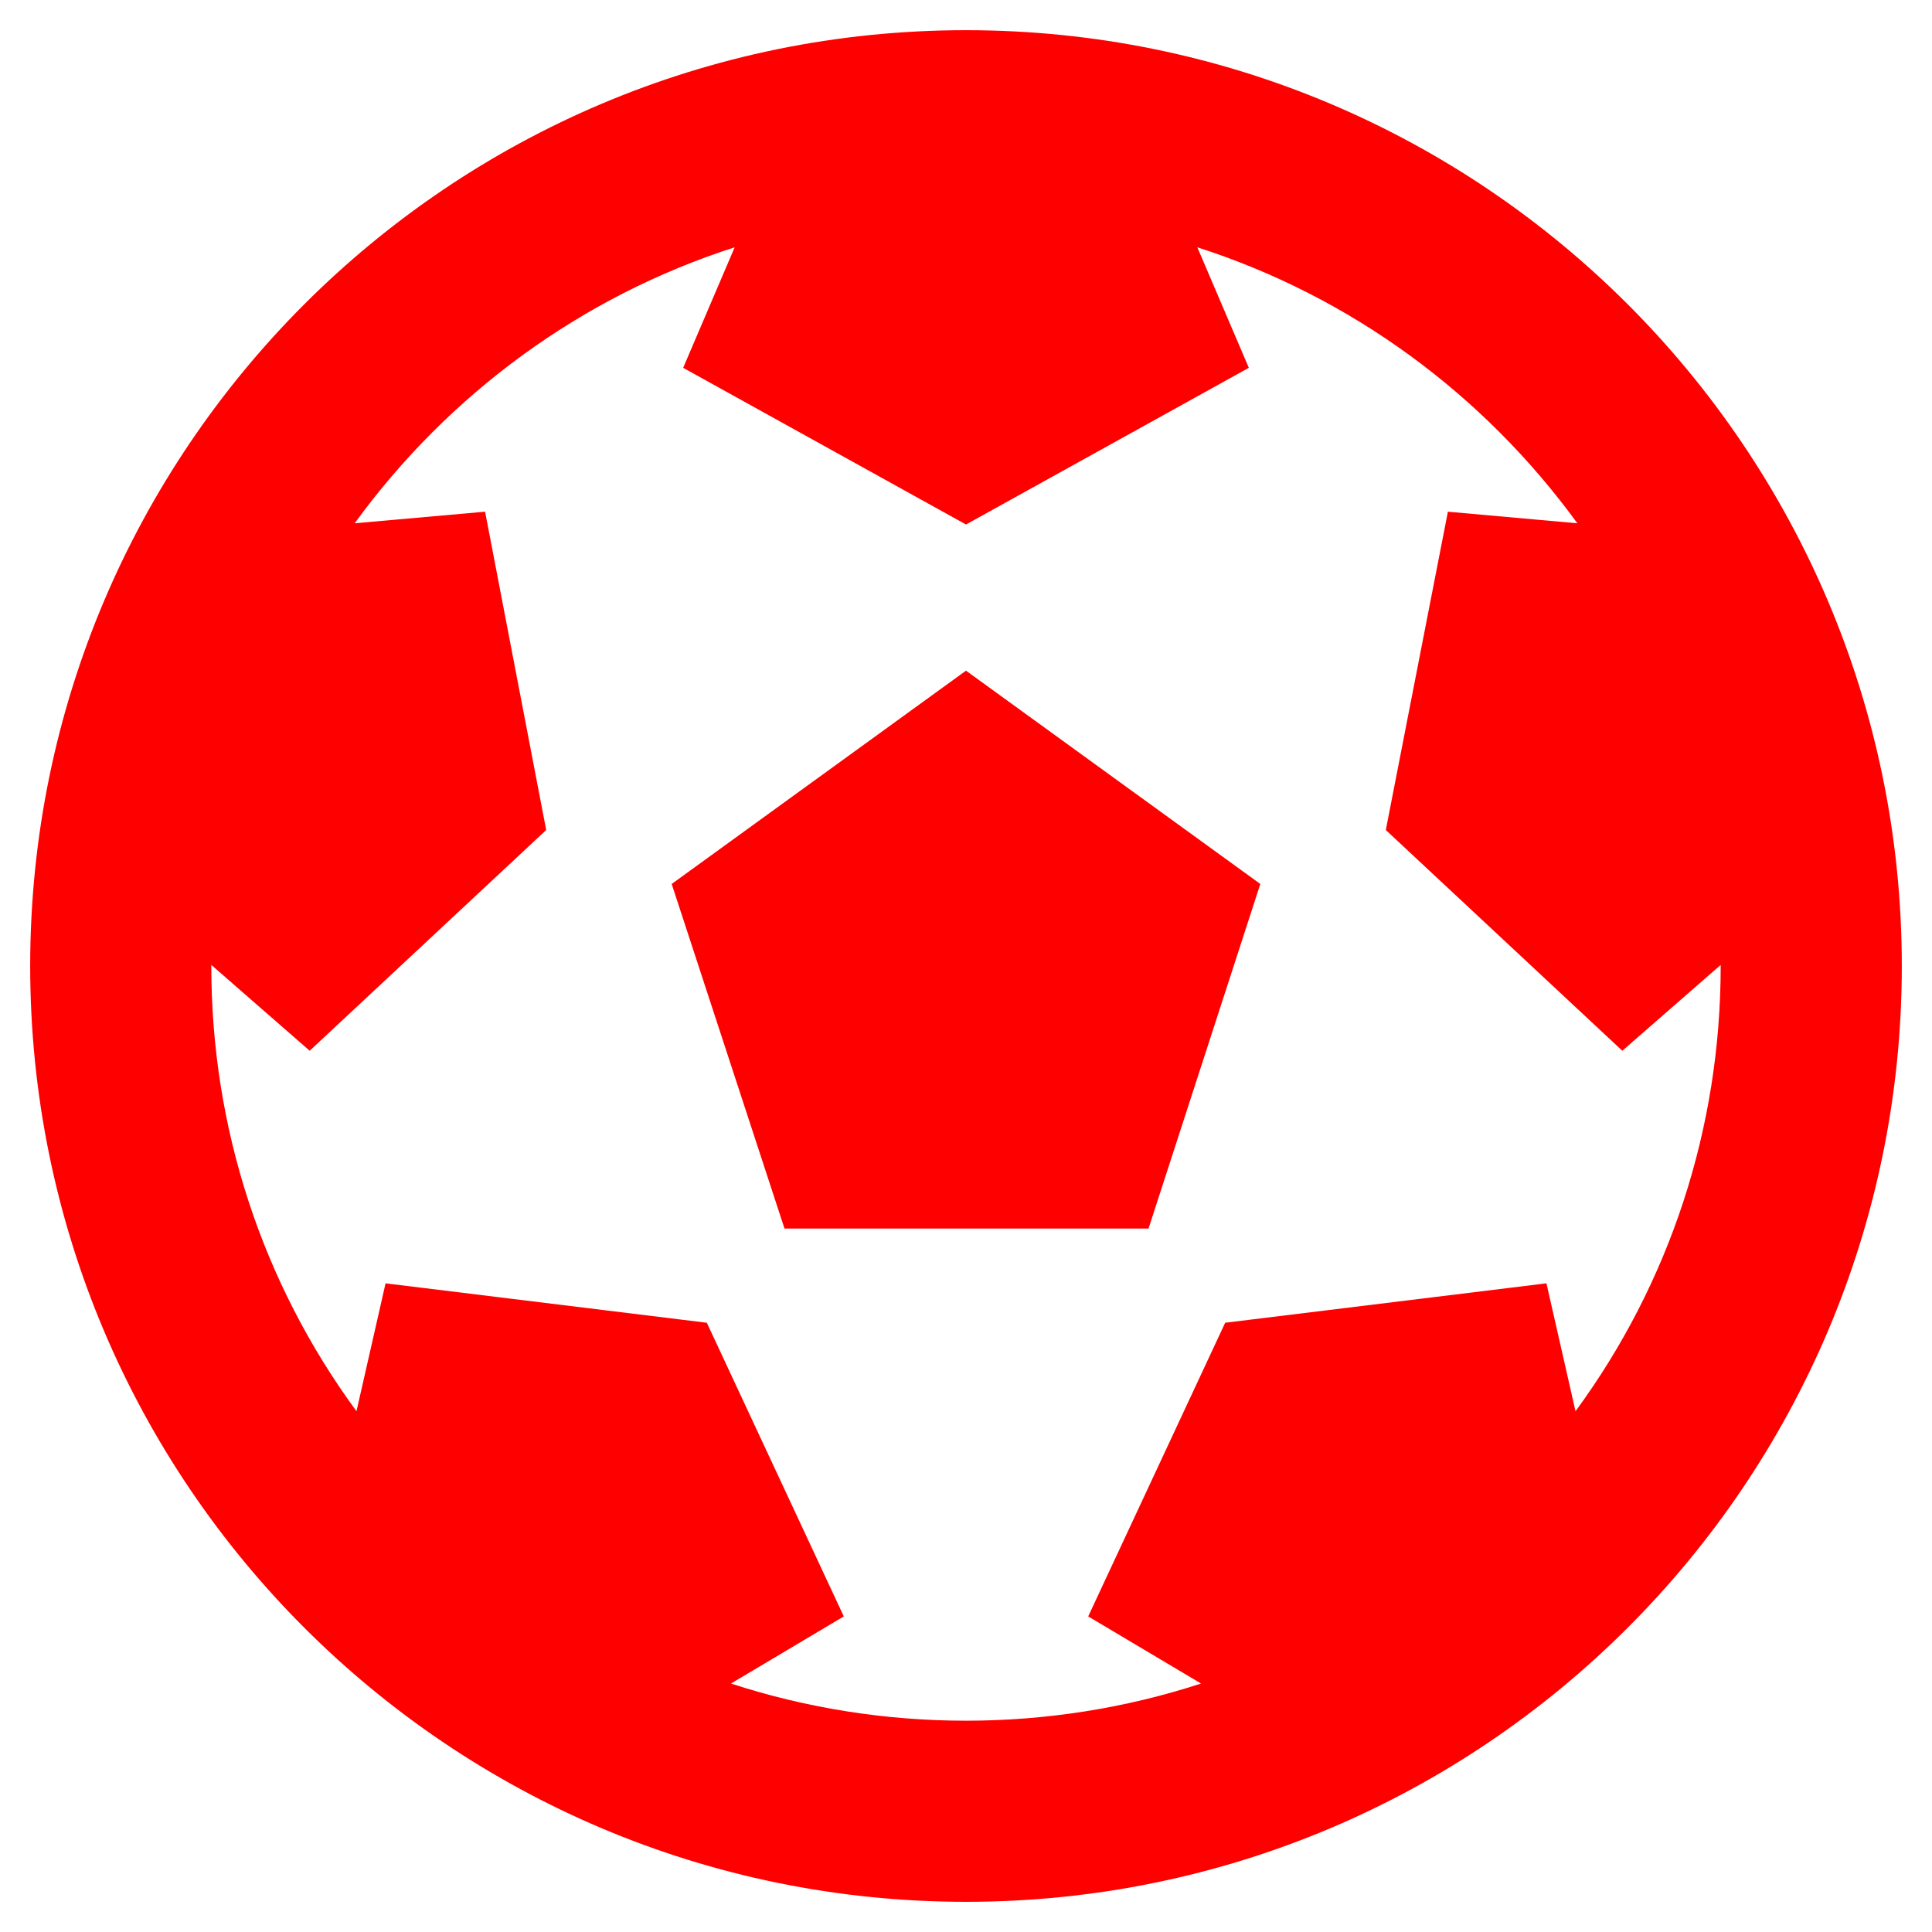
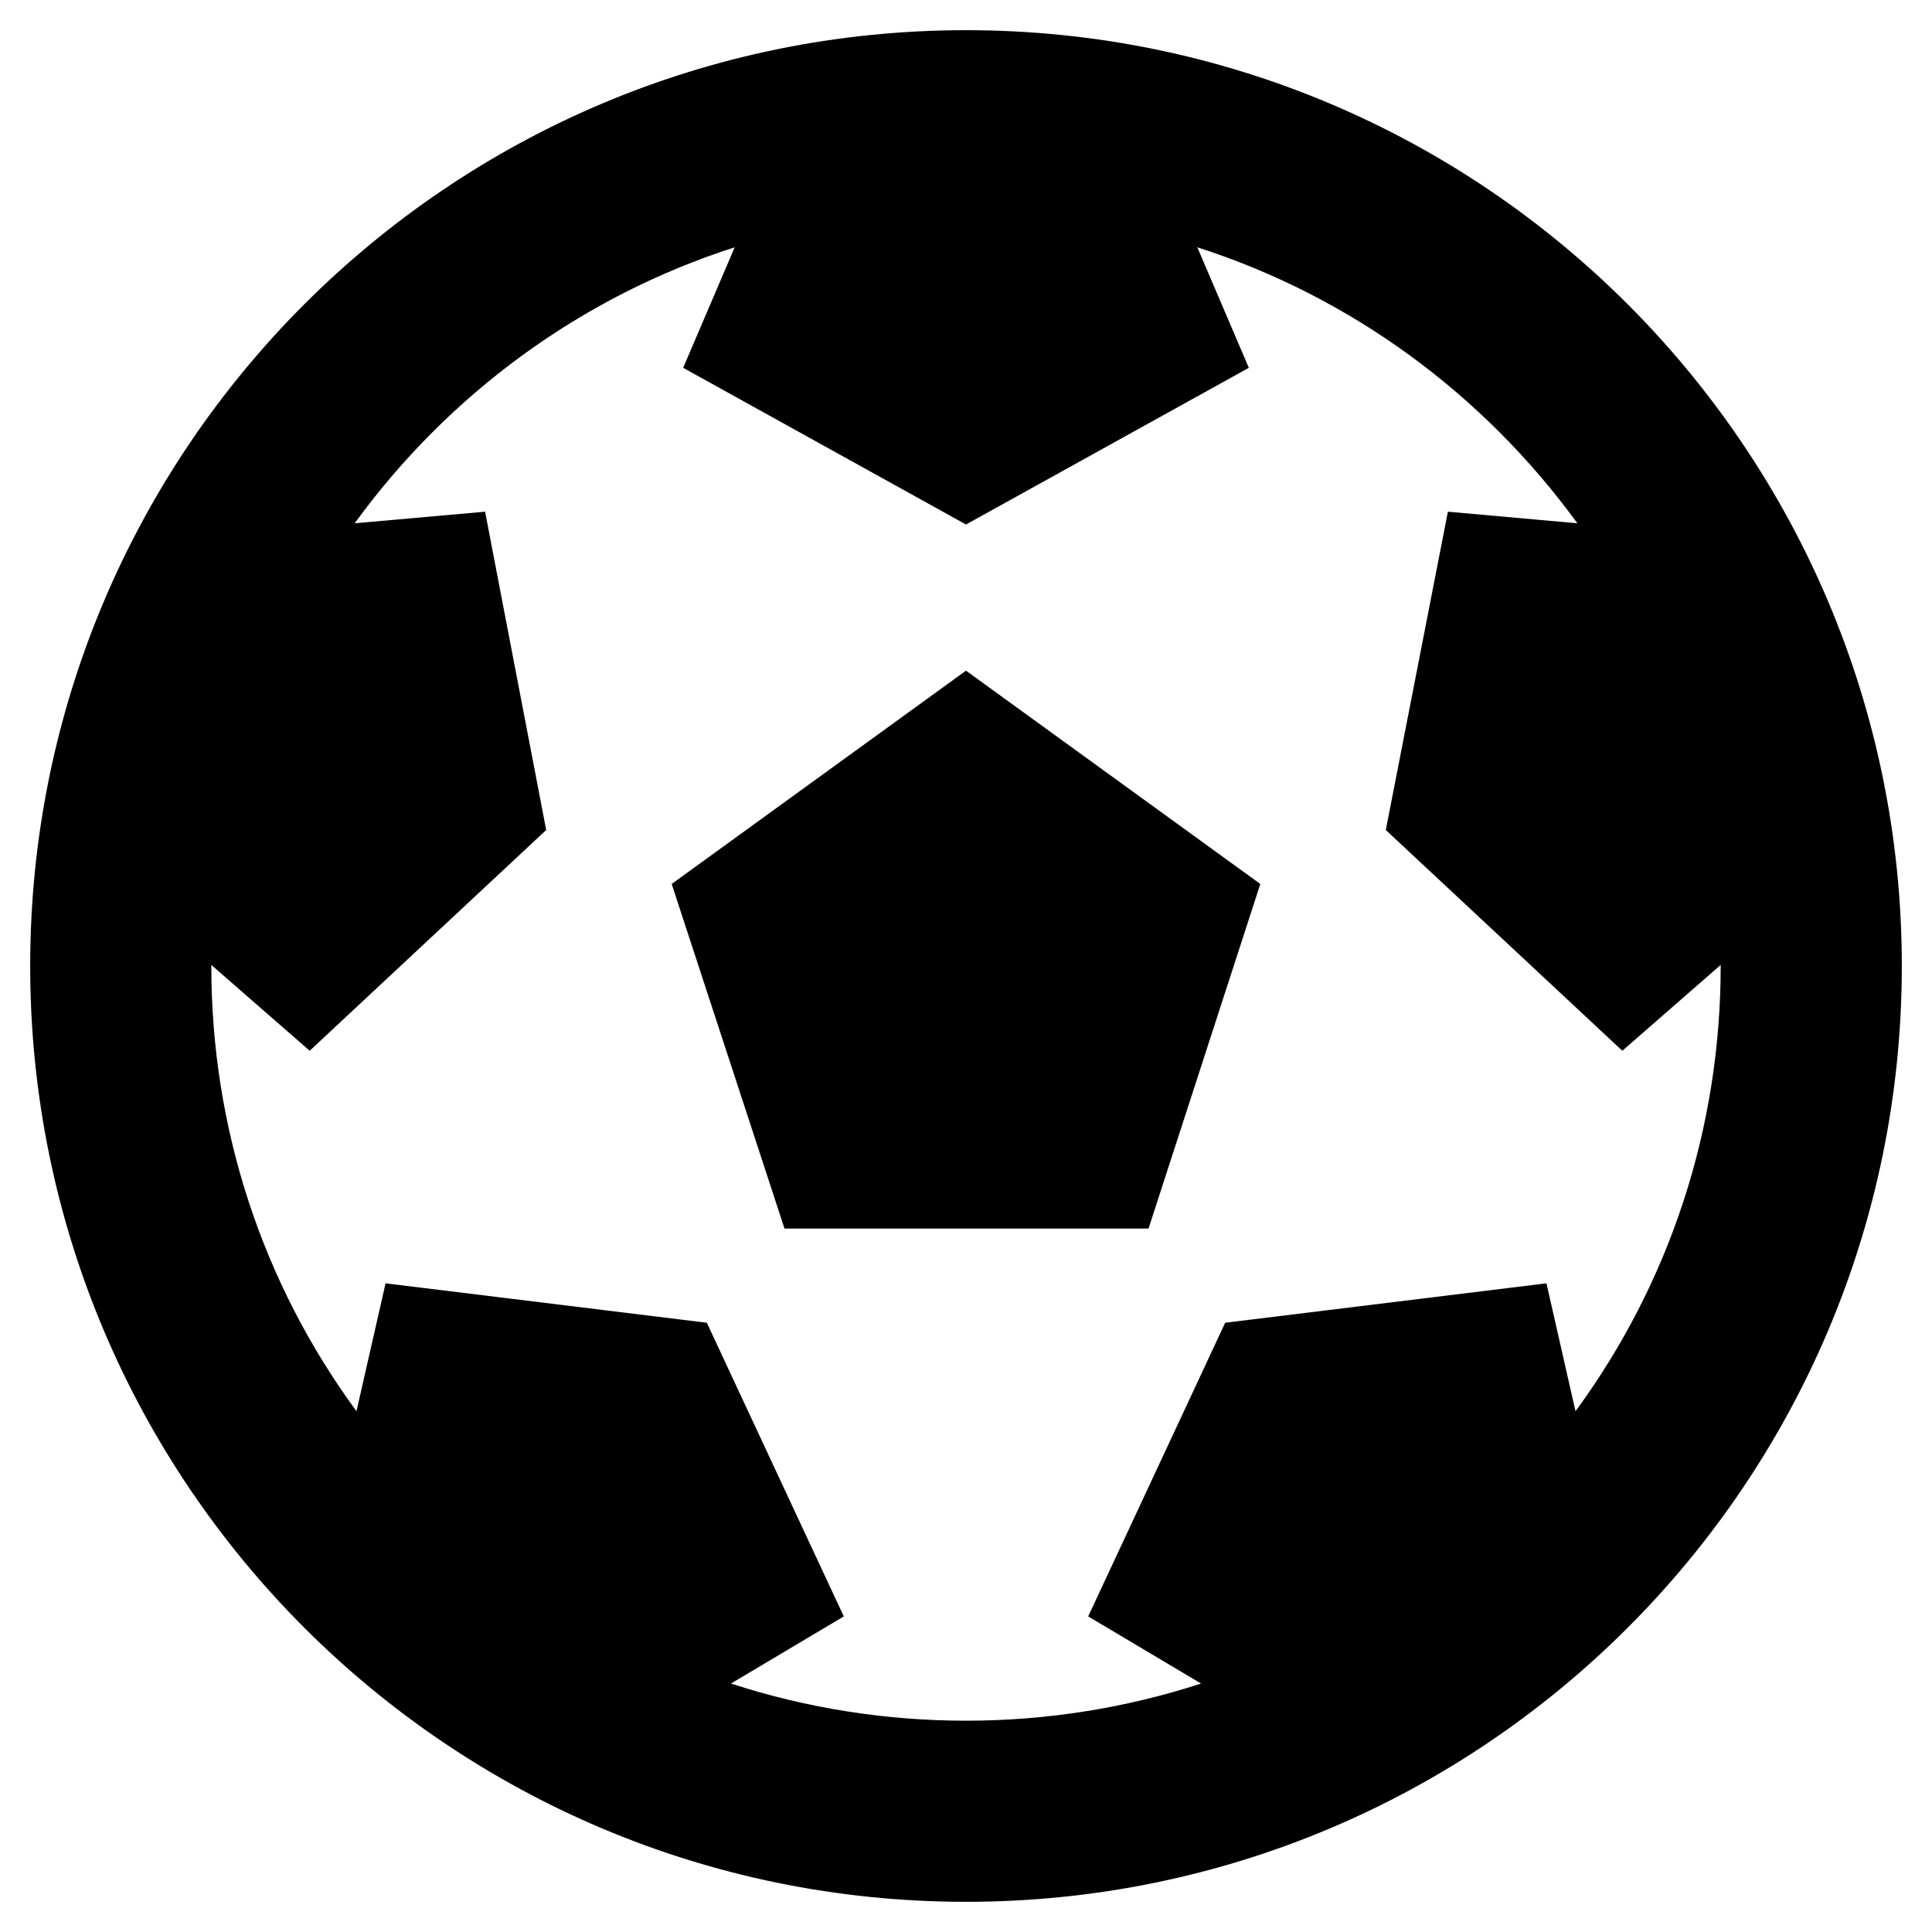
<svg xmlns="http://www.w3.org/2000/svg" class="svg-inline--fa fa-futbol fa-w-16" aria-hidden="true" data-prefix="fa" data-icon="futbol" role="img" width="10px" height="10px" viewBox="0 0 512 512" data-fa-i2svg="">
-   <path fill="red" d="M504 256c0 136.967-111.033 248-248 248S8 392.967 8 256 119.033 8 256 8s248 111.033 248 248zm-48 0l-.003-.282-26.064 22.741-62.679-58.5 16.454-84.355 34.303 3.072c-24.889-34.216-60.004-60.089-100.709-73.141l13.651 31.939L256 139l-74.953-41.525 13.651-31.939c-40.631 13.028-75.78 38.87-100.709 73.141l34.565-3.073 16.192 84.355-62.678 58.5-26.064-22.741-.003.282c0 43.015 13.497 83.952 38.472 117.991l7.704-33.897 85.138 10.447 36.301 77.826-29.902 17.786c40.202 13.122 84.29 13.148 124.572 0l-29.902-17.786 36.301-77.826 85.138-10.447 7.704 33.897C442.503 339.952 456 299.015 456 256zm-248.102 69.571l-29.894-91.312L256 177.732l77.996 56.527-29.622 91.312h-96.476z" />
+   <path fill="black" d="M504 256c0 136.967-111.033 248-248 248S8 392.967 8 256 119.033 8 256 8s248 111.033 248 248zm-48 0l-.003-.282-26.064 22.741-62.679-58.5 16.454-84.355 34.303 3.072c-24.889-34.216-60.004-60.089-100.709-73.141l13.651 31.939L256 139l-74.953-41.525 13.651-31.939c-40.631 13.028-75.78 38.87-100.709 73.141l34.565-3.073 16.192 84.355-62.678 58.5-26.064-22.741-.003.282c0 43.015 13.497 83.952 38.472 117.991l7.704-33.897 85.138 10.447 36.301 77.826-29.902 17.786c40.202 13.122 84.29 13.148 124.572 0l-29.902-17.786 36.301-77.826 85.138-10.447 7.704 33.897C442.503 339.952 456 299.015 456 256zm-248.102 69.571l-29.894-91.312L256 177.732l77.996 56.527-29.622 91.312h-96.476z" />
</svg>
